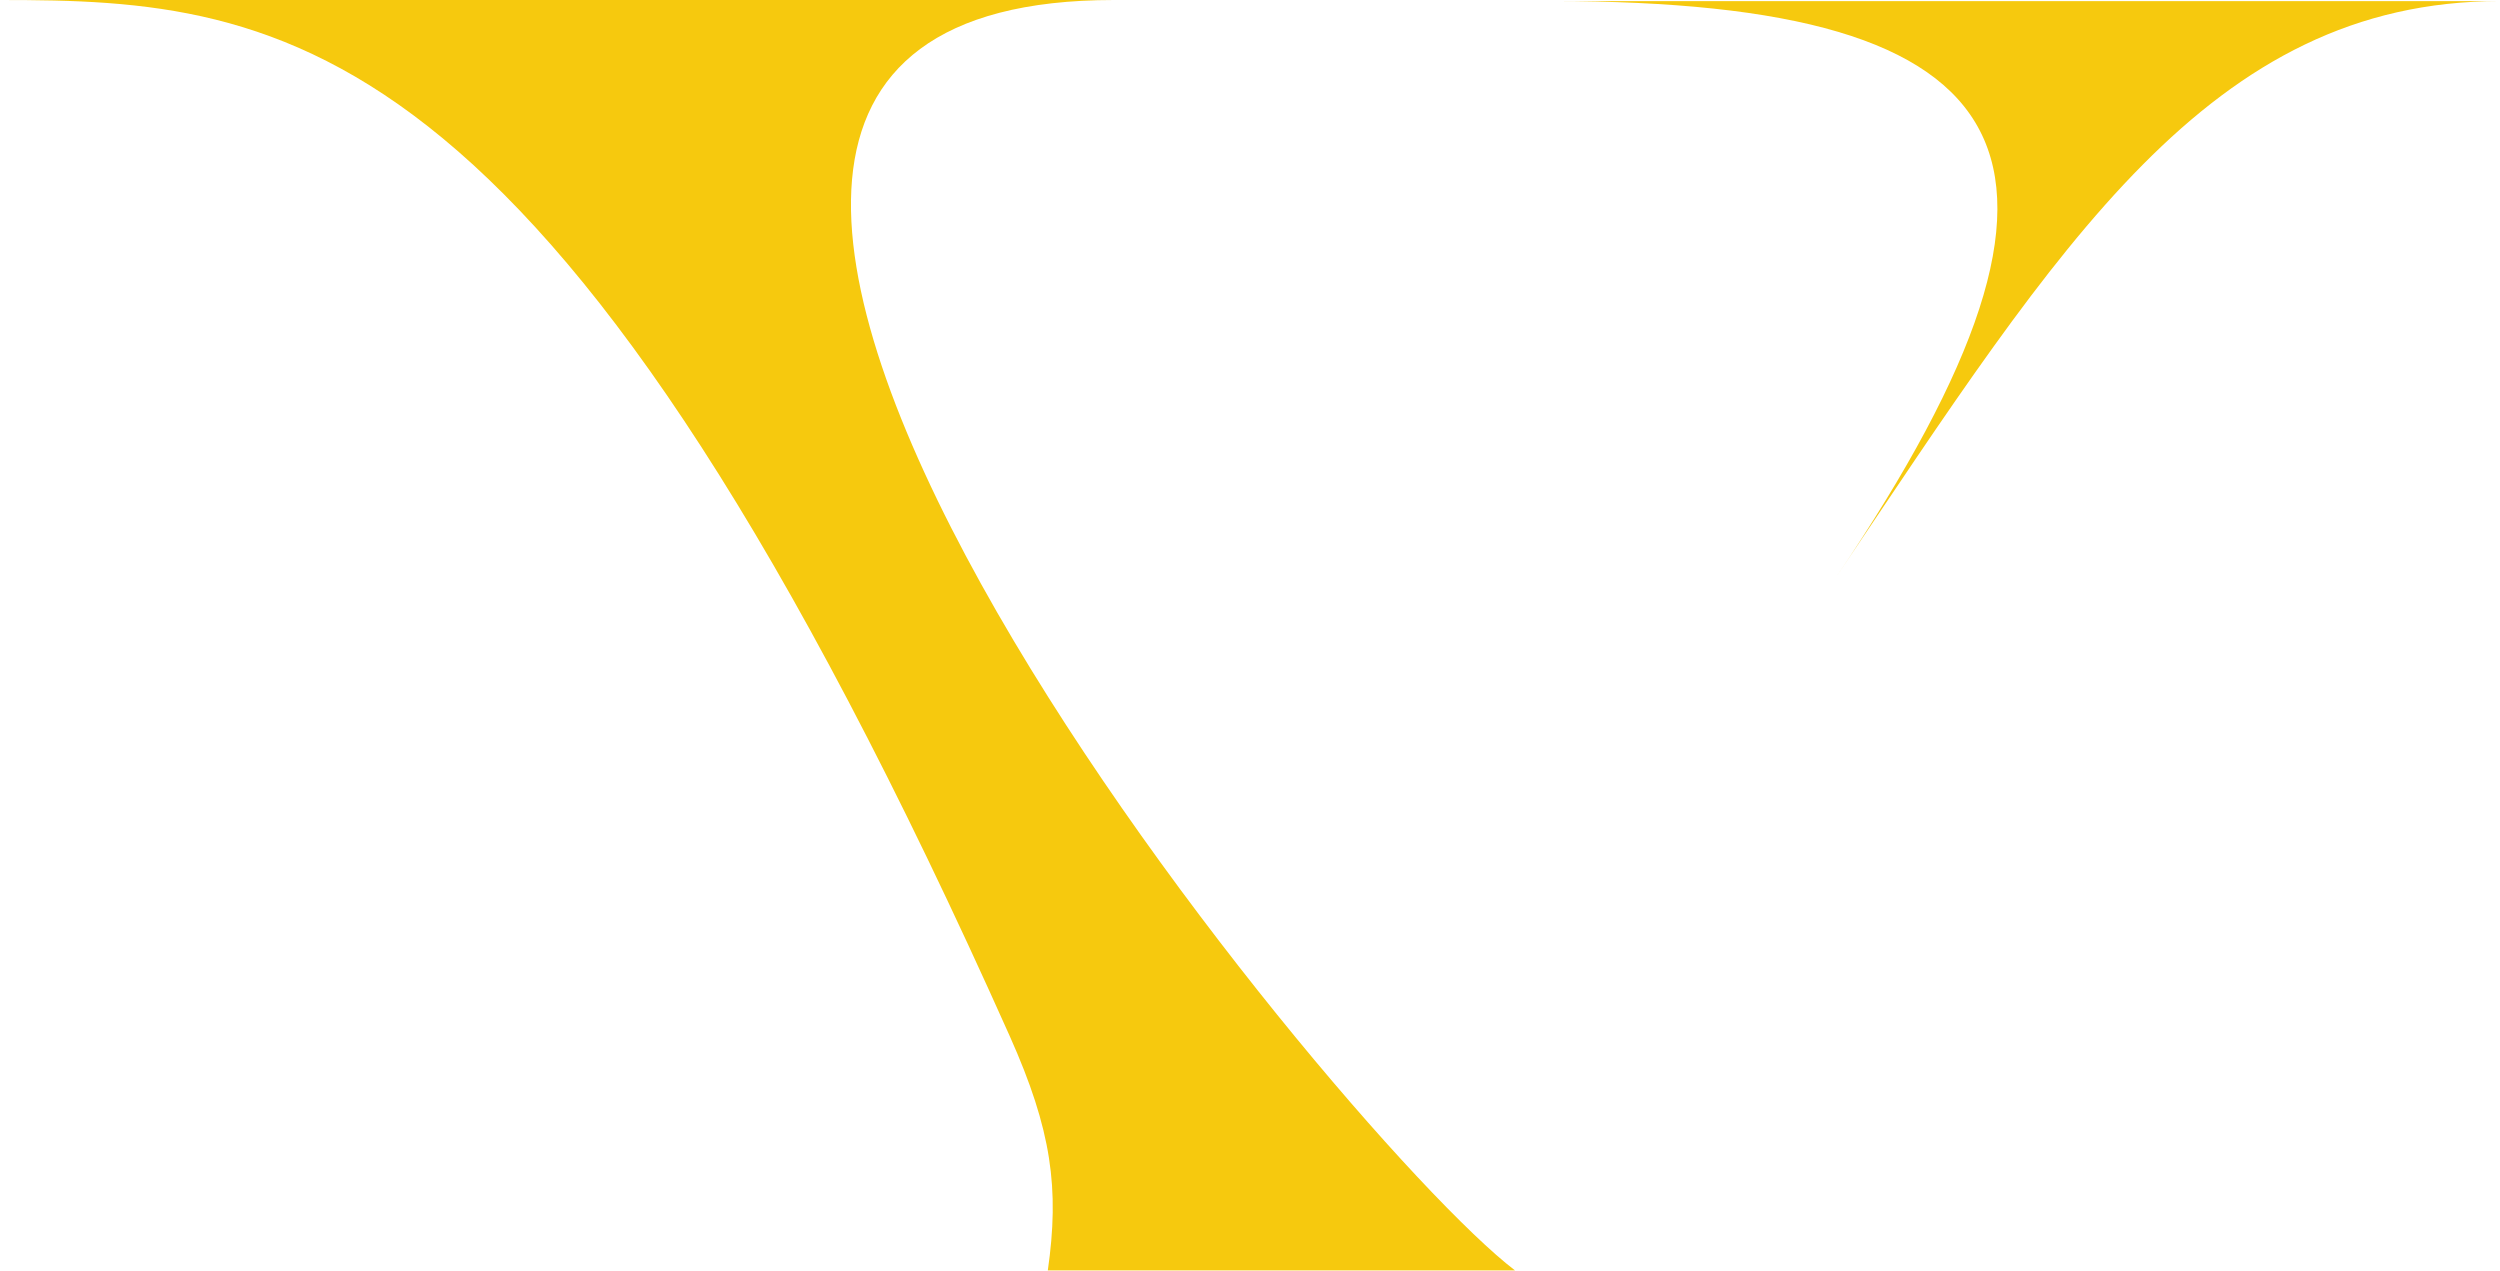
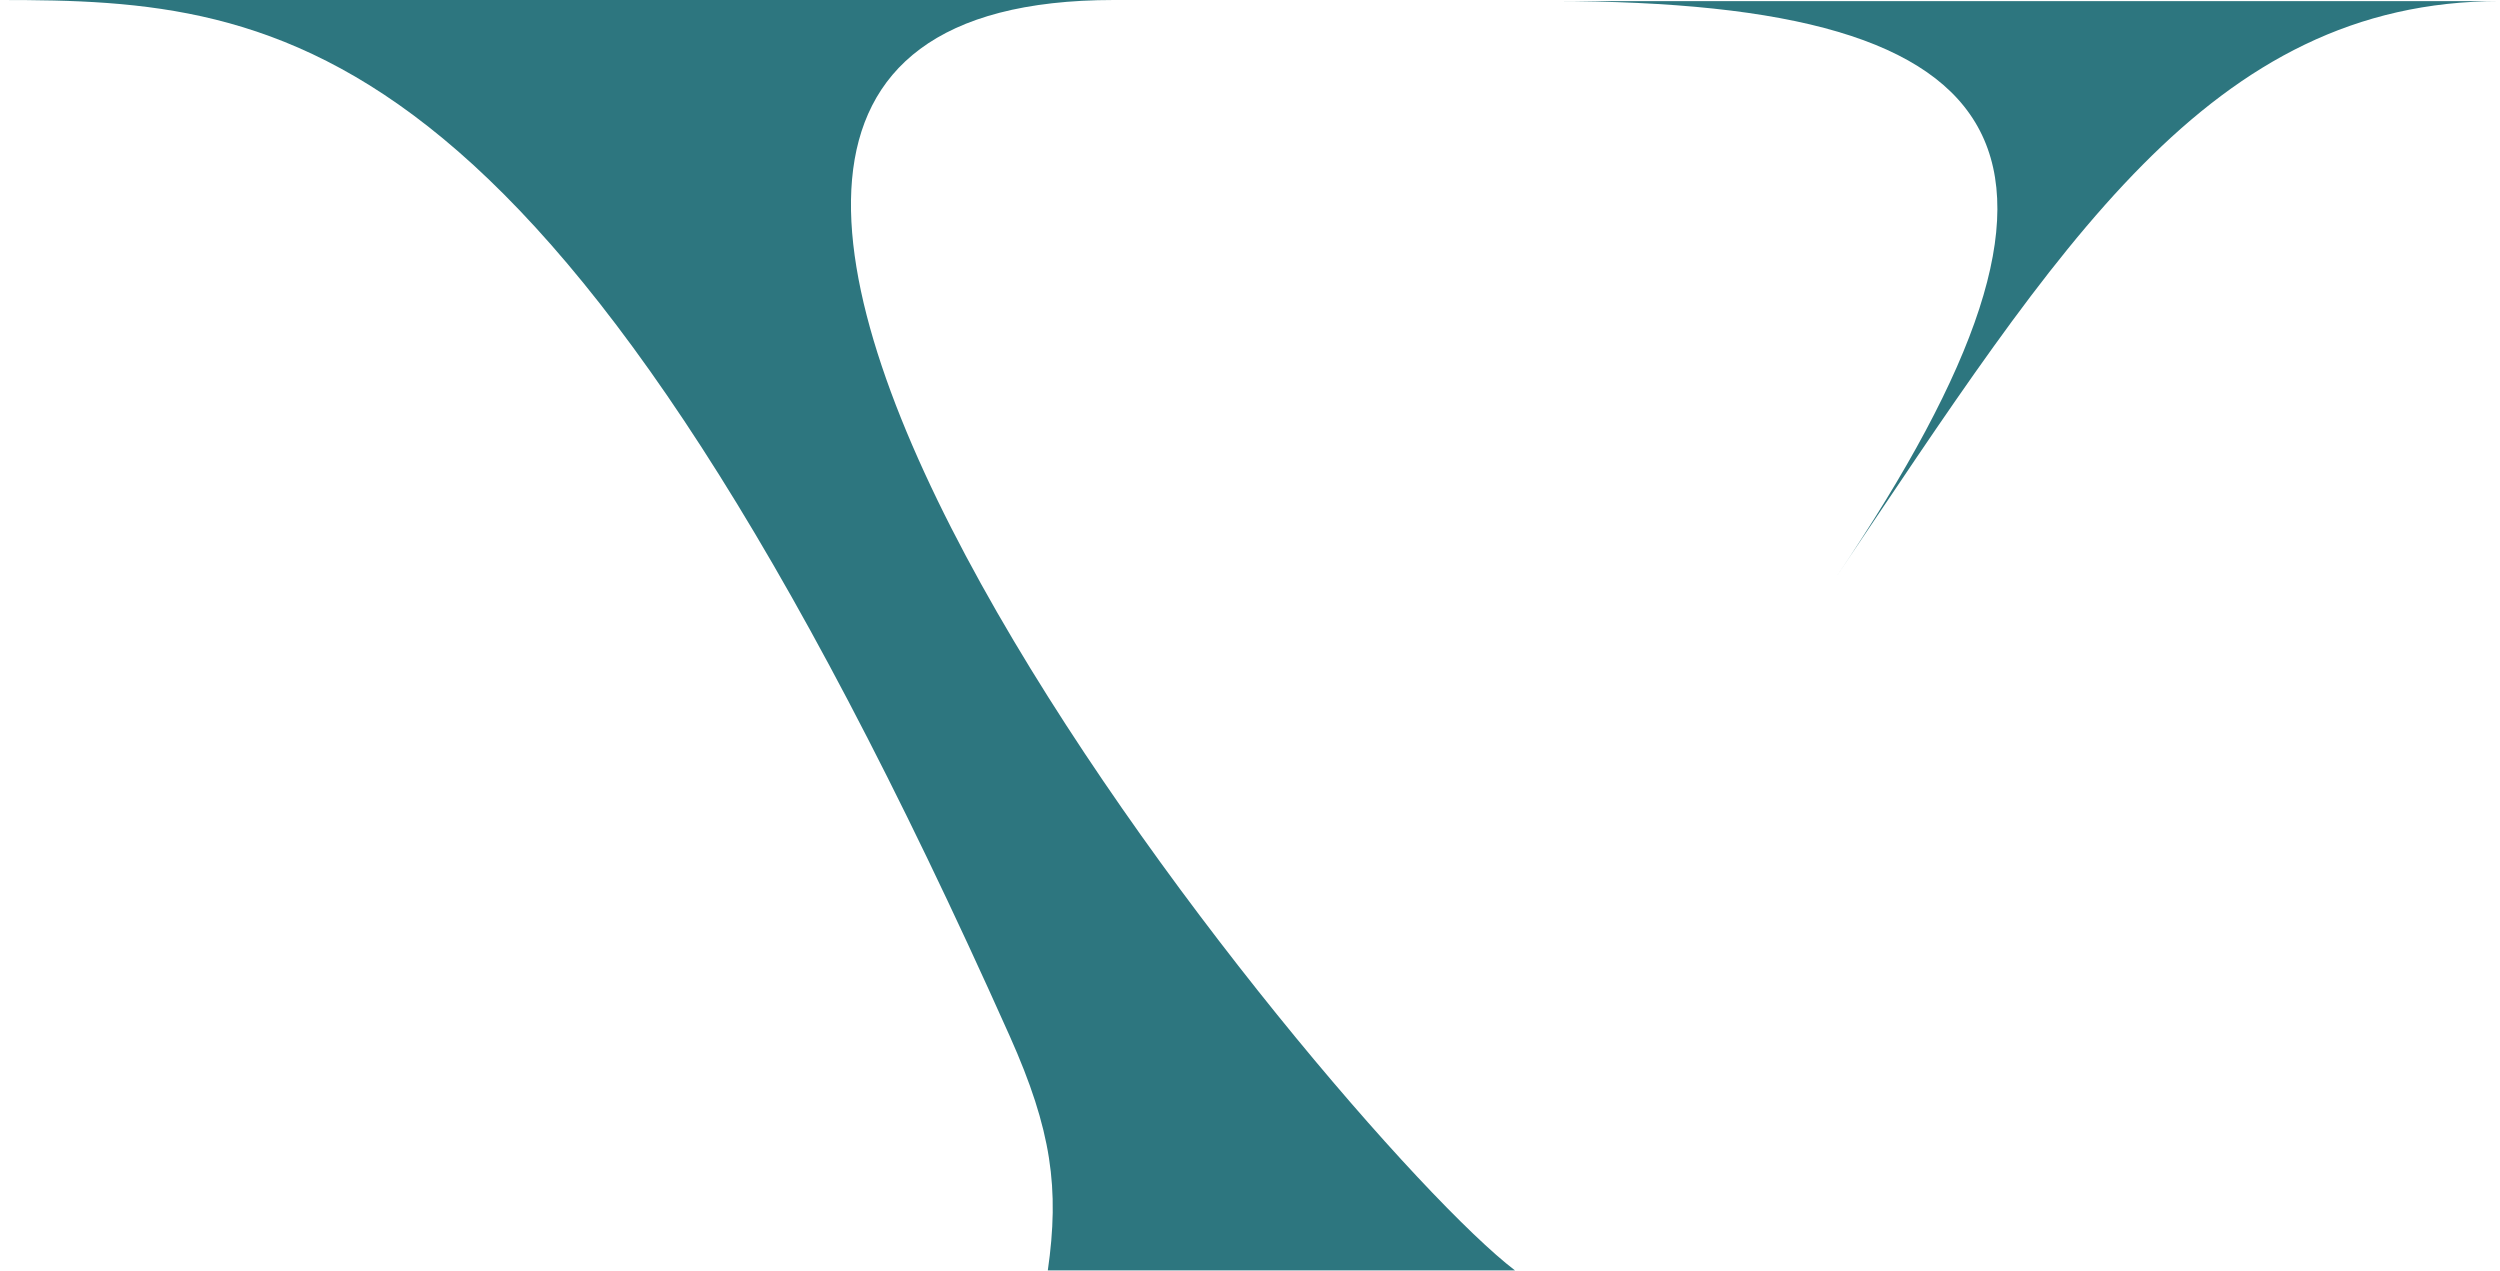
<svg xmlns="http://www.w3.org/2000/svg" version="1.1" width="525.084px" height="266.824px" viewBox="0 0 525.084 266.824">
-   <path fill="#F6C90E" d="M233.961,0H0c60.399,0,117.098,5.088,212.093,217.646c8.83,19.759,10.44,32.055,7.983,49.178h98.119  C280.476,238.127,84.967,0,233.961,0z" />
-   <path fill="#F6C90E" d="M326.065,0.233h199.019c-61.094,0-92.568,51.374-139.312,120.799  C445.477,32.632,426.197,0.233,326.065,0.233z" />
+   <path fill="#2D767F" d="M233.961,0H0c60.399,0,117.098,5.088,212.093,217.646c8.83,19.759,10.44,32.055,7.983,49.178h98.119  C280.476,238.127,84.967,0,233.961,0z" />
+   <path fill="#2D767F" d="M326.065,0.233h199.019c-61.094,0-92.568,51.374-139.312,120.799  C445.477,32.632,426.197,0.233,326.065,0.233z" />
</svg>
